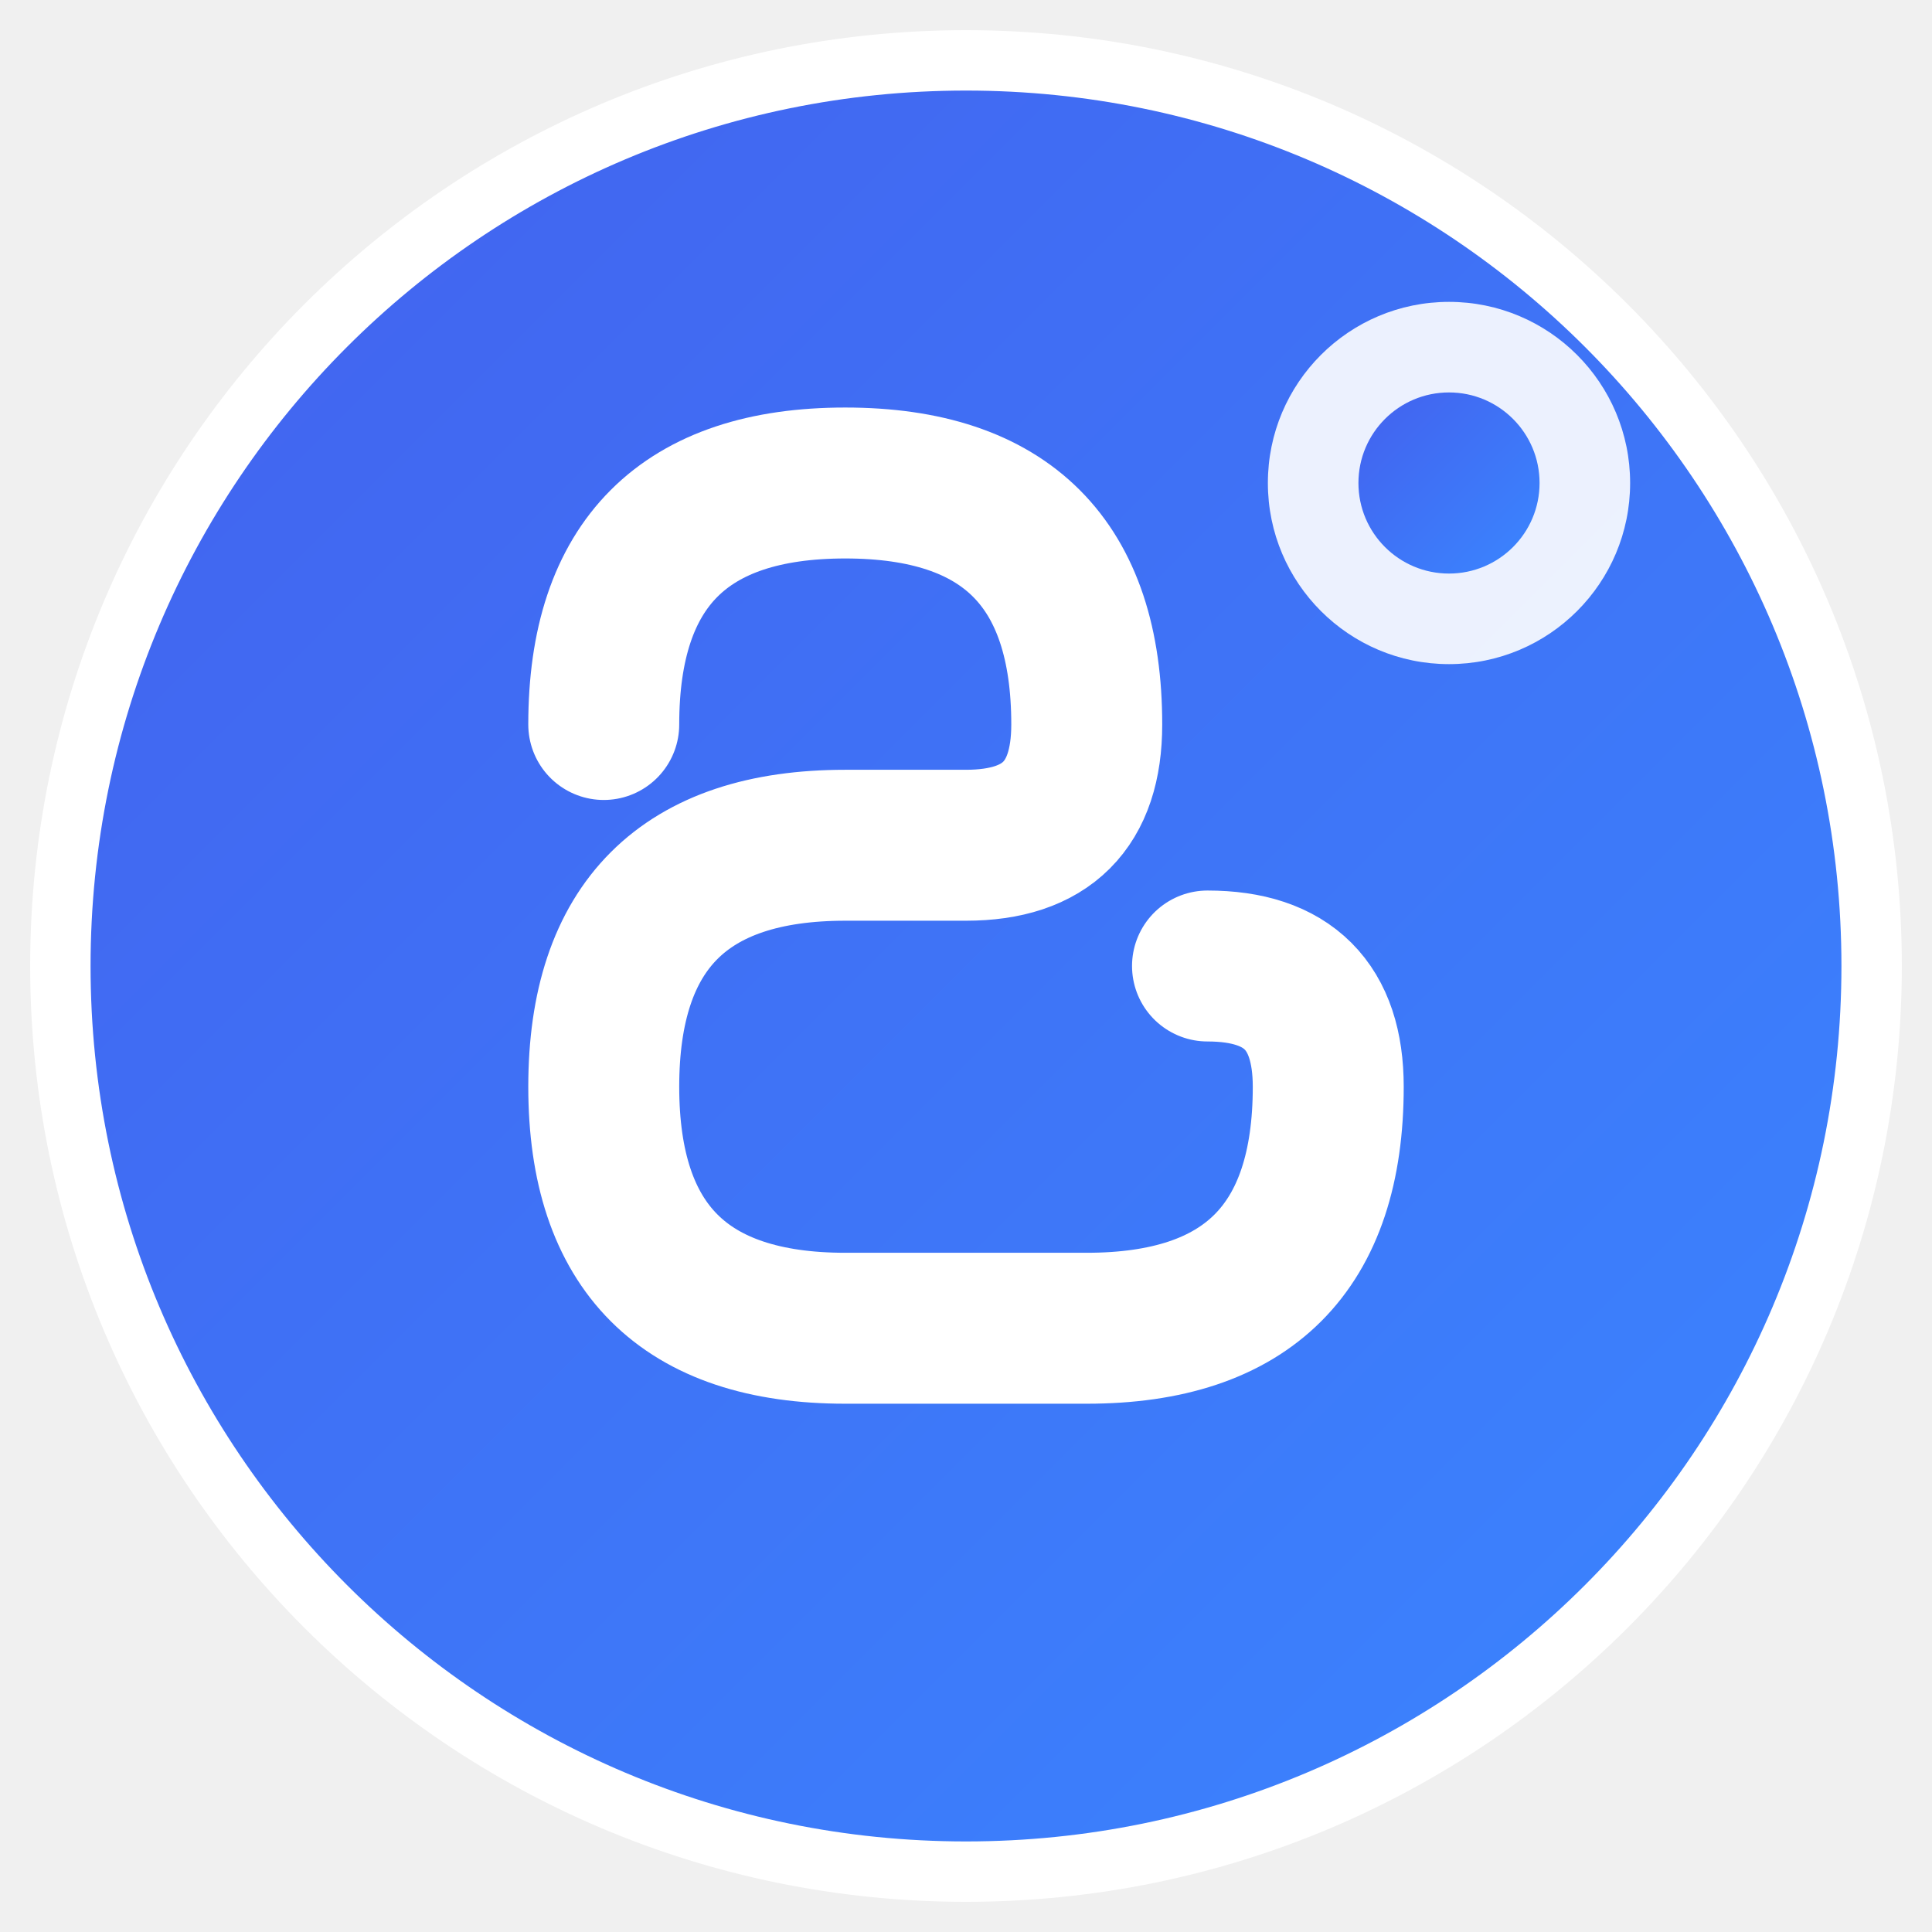
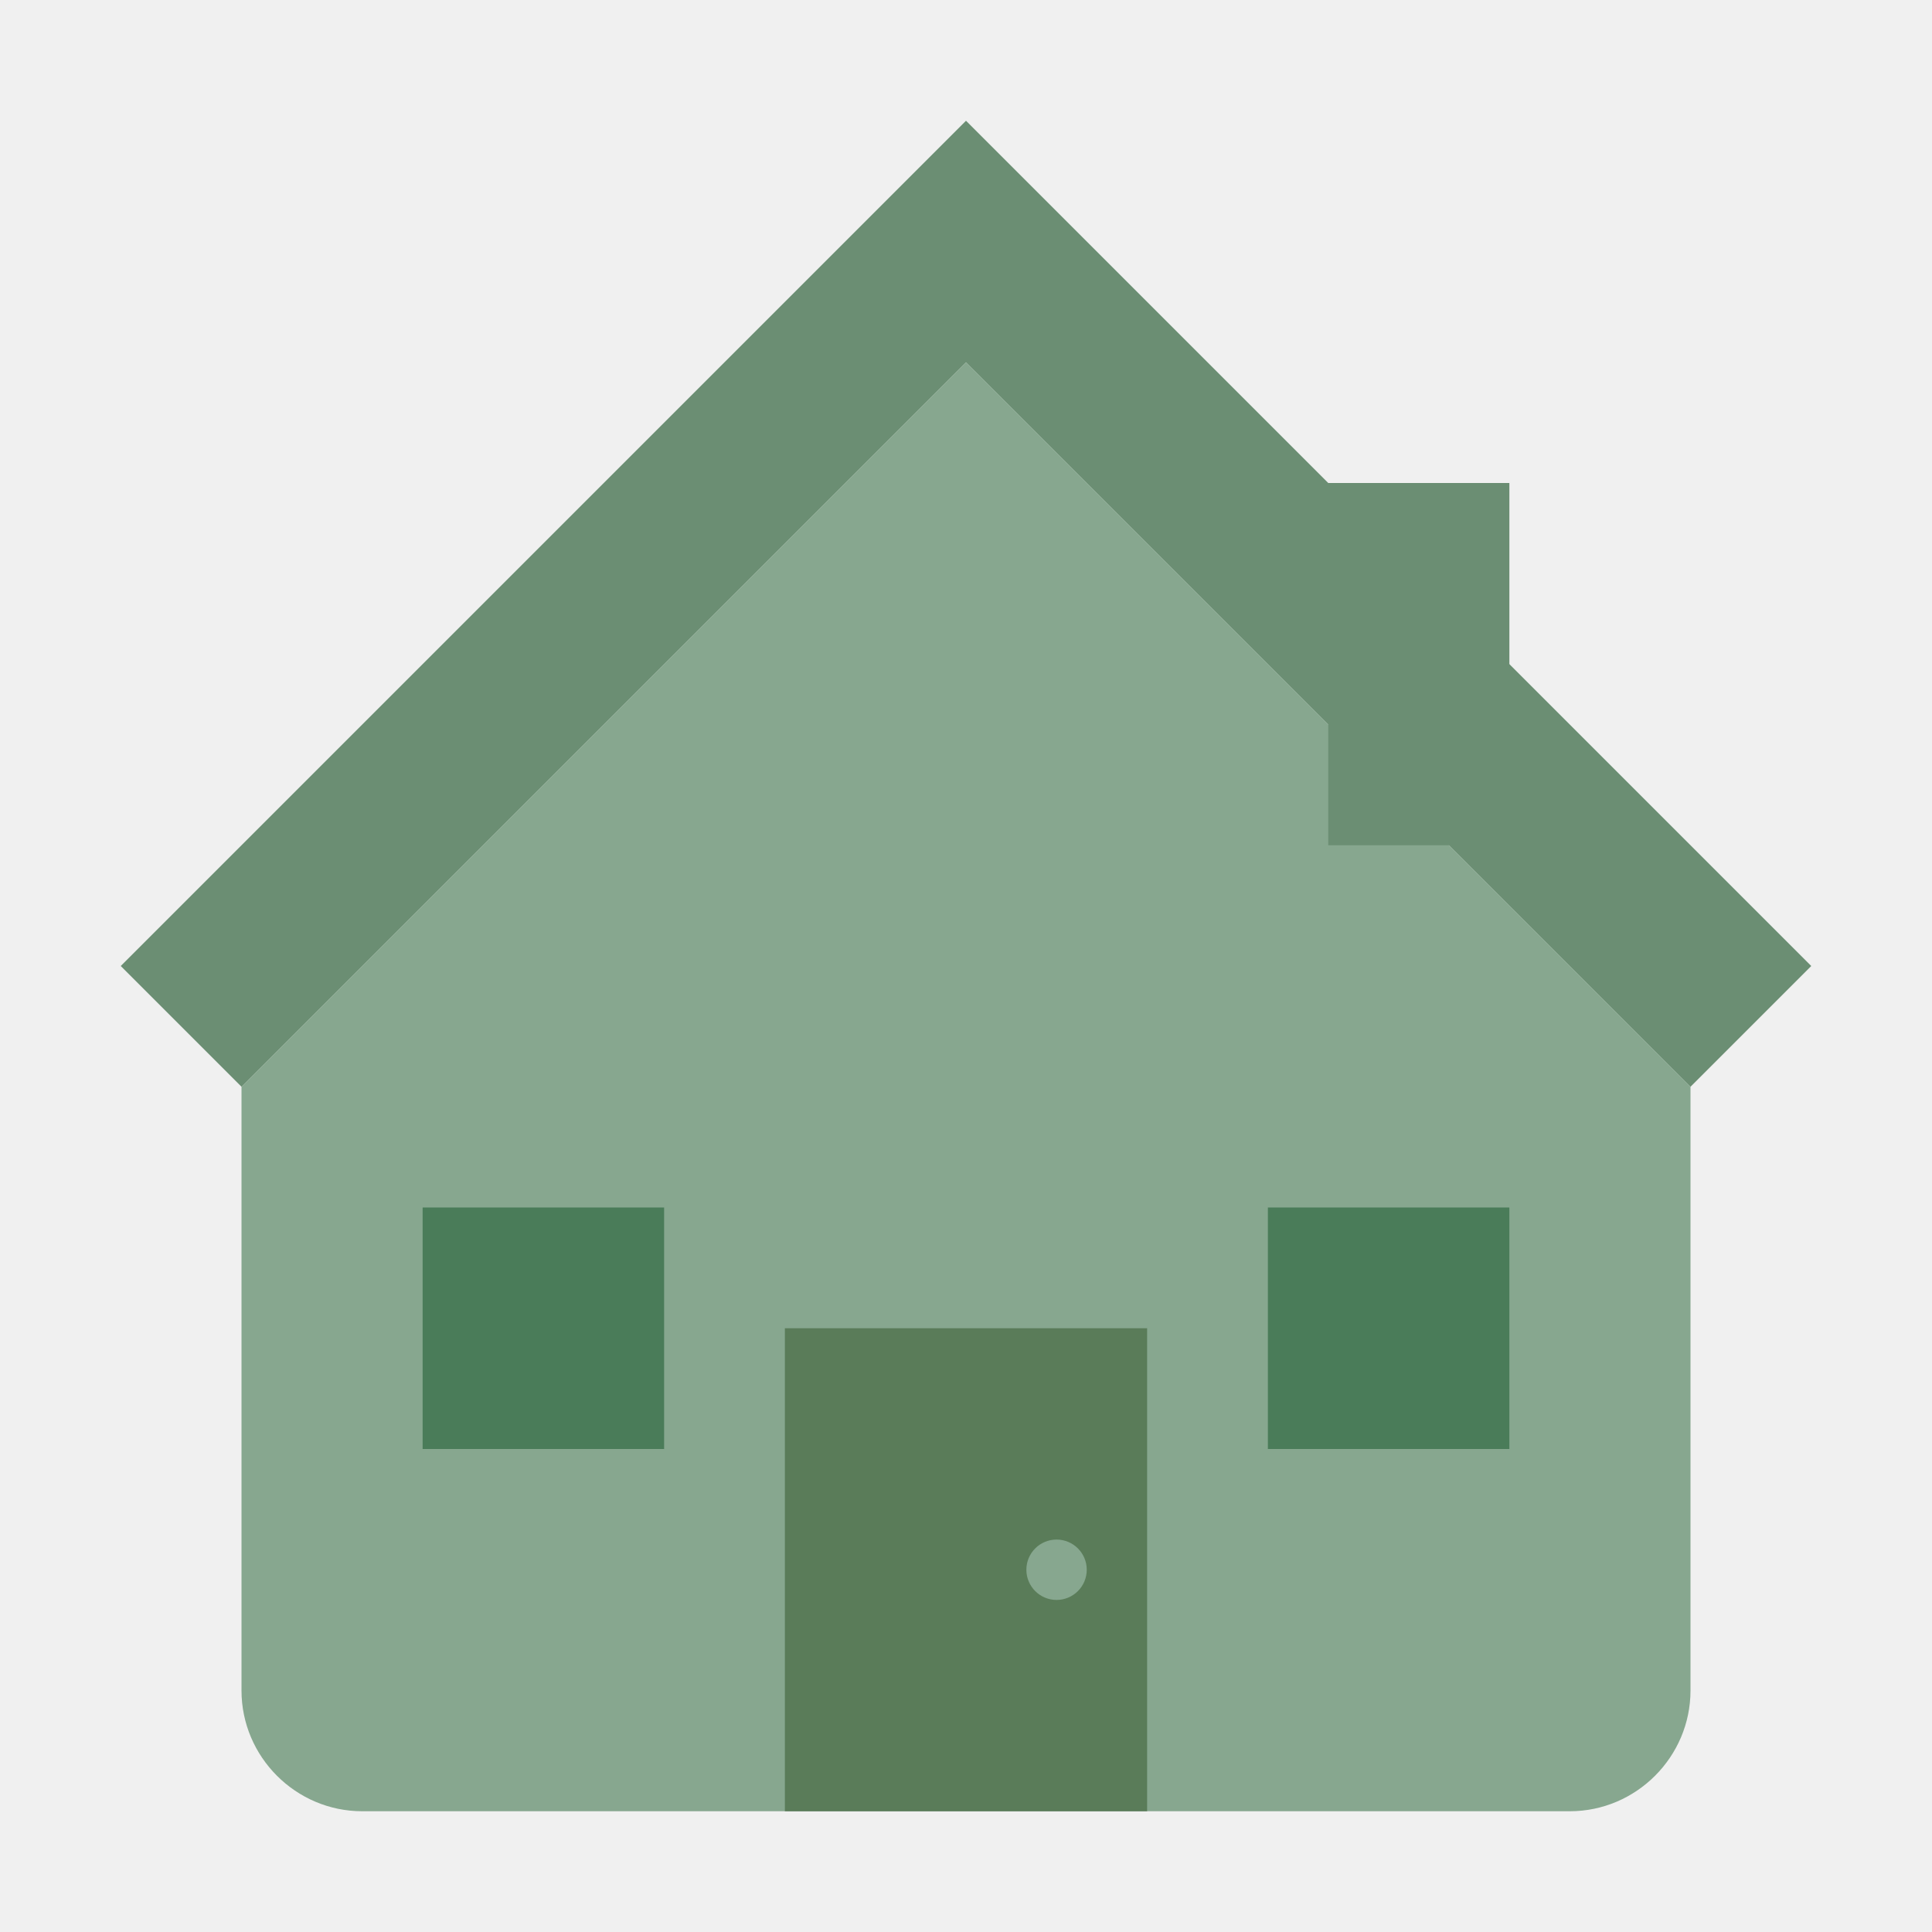
<svg xmlns="http://www.w3.org/2000/svg" width="32" height="32" viewBox="0 0 32 32" version="1.1">
-   <defs>
-     <linearGradient id="gradient1" x1="0%" y1="0%" x2="100%" y2="100%">
-       <stop offset="0%" style="stop-color:#4361ee;stop-opacity:1" />
-       <stop offset="100%" style="stop-color:#3a86ff;stop-opacity:1" />
-     </linearGradient>
-   </defs>
-   <circle cx="16" cy="16" r="15" fill="url(#gradient1)" stroke="#ffffff" stroke-width="1" />
-   <path d="M 10 12 Q 10 8 14 8 Q 18 8 18 12 Q 18 14 16 14 L 14 14 Q 10 14 10 18 Q 10 22 14 22 L 18 22 Q 22 22 22 18 Q 22 16 20 16" fill="none" stroke="#ffffff" stroke-width="2.5" stroke-linecap="round" />
-   <circle cx="24" cy="8" r="3" fill="#ffffff" opacity="0.9" />
-   <circle cx="24" cy="8" r="1.5" fill="url(#gradient1)" />
+   <path d="M4 18L16 6L28 18V28C28 29.1 27.1 30 26 30H6C4.9 30 4 29.1 4 28V18Z" fill="#87A78F" />
+   <path d="M2 16L16 2L30 16L28 18L16 6L4 18L2 16Z" fill="#6B8E73" />
+   <rect x="13" y="22" width="6" height="8" fill="#5A7C59" />
+   <rect x="7" y="20" width="4" height="4" fill="#4A7C59" />
+   <rect x="21" y="20" width="4" height="4" fill="#4A7C59" />
+   <circle cx="17.5" cy="26" r="0.5" fill="#87A78F" />
+   <rect x="22" y="8" width="3" height="6" fill="#6B8E73" />
</svg>
